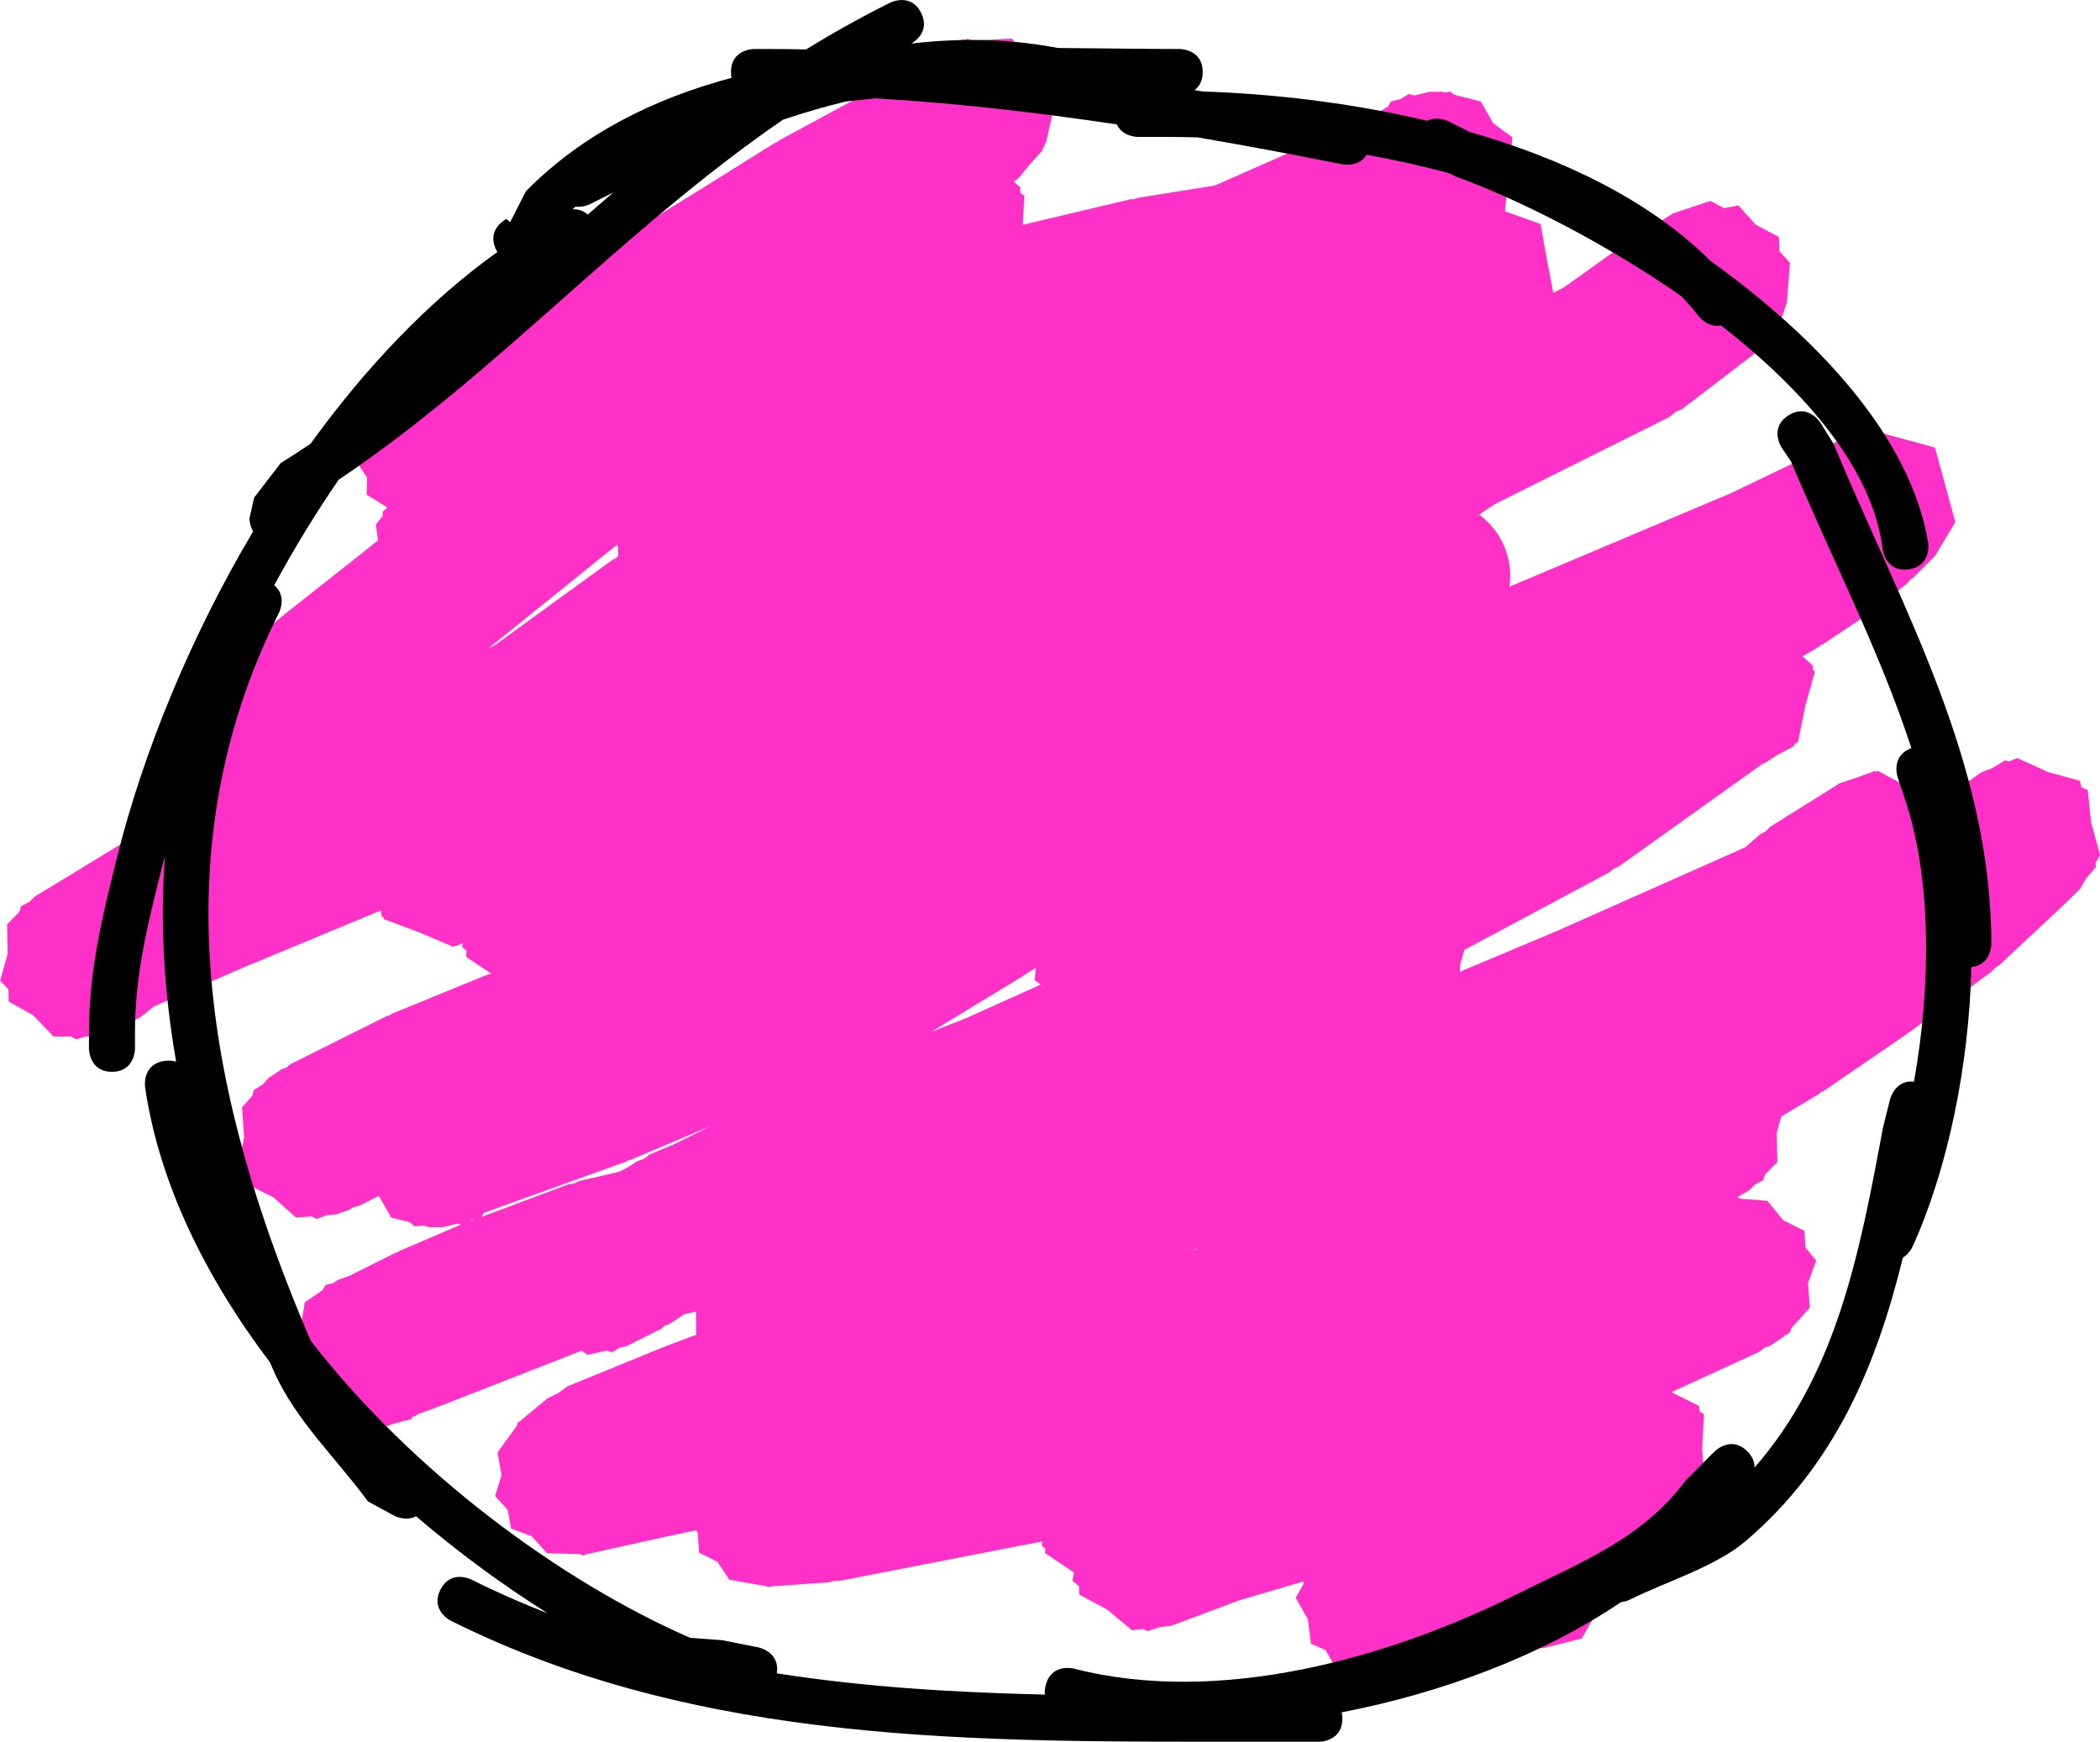
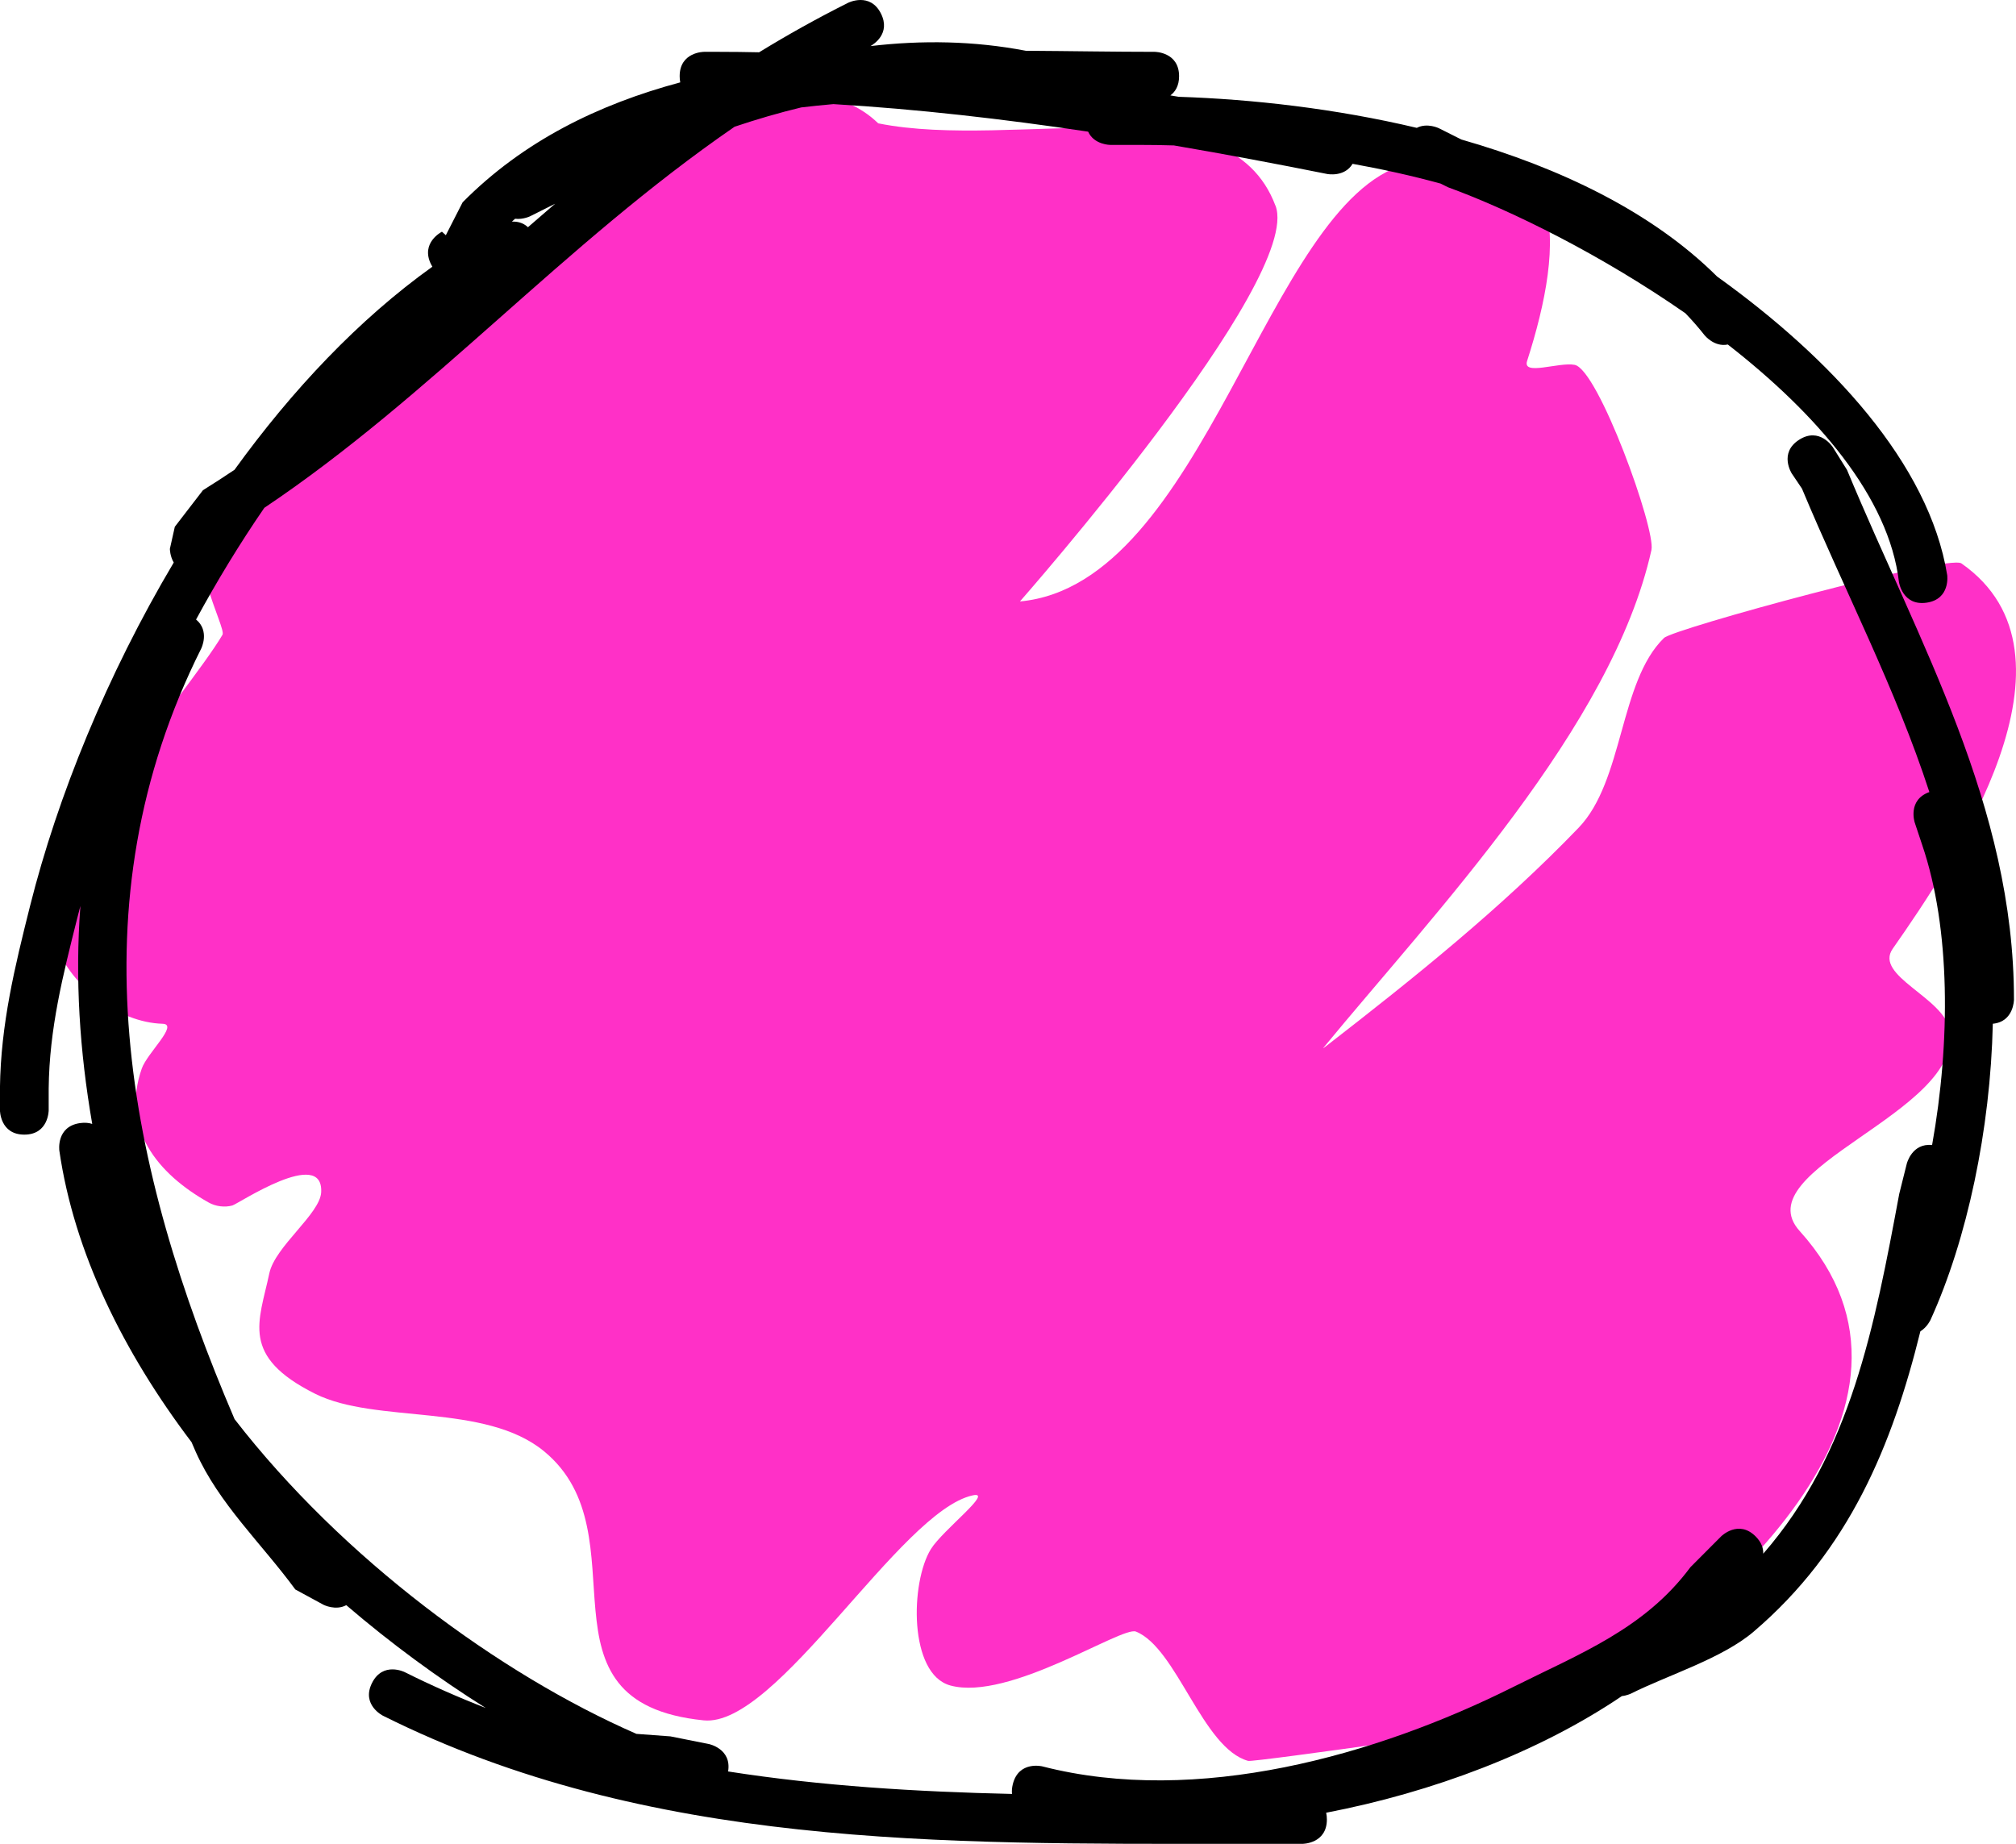
- <svg xmlns="http://www.w3.org/2000/svg" version="1.1" width="68.427" height="56.761" viewBox="0,0,68.427,56.761">
-   <g transform="translate(-205.7862,-151.6193)">
+ <svg xmlns="http://www.w3.org/2000/svg" version="1.1" width="62.048" height="56.761" viewBox="0,0,62.048,56.761">
+   <g transform="translate(-209.1315,-146.1333)">
    <g stroke="none" stroke-width="0.5" stroke-miterlimit="10">
-       <path d="M254.997,170.4c0,0.115 -0.008,0.227 -0.023,0.338l7.209,-3.046l3.186,-1.529l1.036,-0.622l2.431,0.663l0.663,2.431l-0.663,1.105l-0.714,0.714l-0.099,0.059l-0.068,0.093l-0.857,0.714l-0.122,0.059l-0.091,0.101l-1.714,1.143l-0.068,0.024l-0.051,0.05l-0.532,0.313l0.35,0.313l-0.021,0.106l0.075,0.078l-0.313,1.114l-0.235,1.173l-0.116,0.074l-0.018,0.065l-0.52,0.277l-0.433,0.276l-0.072,0.024l-4.694,3.353l-0.152,0.06l-0.121,0.11l-4.75,2.541l-0.132,0.47l-0.013,0.242l3.154,-1.324l6.142,-2.73l0.489,-0.428l0.18,-0.093l0.141,-0.146l2.286,-1.429l0.531,-0.172l0.595,-0.219l0.033,0.016l0.067,-0.022l1.089,0.585l0.918,0.447l1.343,-0.97l0.383,-0.153l0.418,-0.251l0.124,0.034l0.271,-0.108l1.006,0.457l1.029,0.281l0.058,0.213l0.201,0.091l0.113,1.06l0.291,1.066l-0.15,0.25l0.014,0.128l-0.314,0.373l-0.212,0.353l-0.286,0.286l-0.035,0.021l-0.022,0.035l-2.286,2.143l-0.131,0.073l-0.096,0.116l-2.714,2l-0.042,0.017l-0.03,0.034l-2.714,1.857l-0.072,0.027l-0.054,0.054l-1.246,0.748l-0.148,0.528l0.02,0.956l-0.402,0.402l-0.052,0.184l-0.283,0.151l-0.174,0.174l-0.391,0.234l0.089,0.045l0.888,0.071l0.514,0.63l0.693,0.346l0.038,0.549l0.348,0.427l-0.268,0.726l0.056,0.811l-0.599,0.659l-0.061,0.166l-0.148,0.064l-0.058,0.063l-0.429,0.286l-0.188,0.067l-0.156,0.125l-2.869,1.316l0.907,0.454l0.012,0.173l0.144,0.096l-0.061,1.104l0.079,1.141l-0.151,0.167l-0.006,0.104l-0.403,0.346l-0.306,0.337l-0.429,0.286l-0.149,0.053l-0.12,0.103l-1.582,0.791l0.393,0.687l-1.25,2.188l-1.25,0.312h-0.251l-0.729,0.104l-1.192,0.265l-0.027,-0.001l-0.025,0.012l-1.429,0.286l-0.041,-0.002l-0.038,0.017l-0.857,0.143l-0.208,-0.017l-0.203,0.051h-0.571l-1.25,-0.312l-0.276,-0.482l-0.474,-0.205l-0.1,-0.8l-0.4,-0.7l0.256,-0.449l-0.01,-0.081l-2.096,0.617l-2.201,0.825l-0.361,0.041l-0.418,0.135l-0.135,-0.072l-0.367,0.042l-0.817,-0.678l-0.901,-0.484l-0.011,-0.273l-0.21,-0.174l0.045,-0.276l-0.003,-0.002l-0.937,-0.625l0.008,-0.146l-0.113,-0.094l0.023,-0.142l-0.782,0.148l-5.85,1.141l-0.154,-0.008l-0.147,0.048l-1.937,0.138l-0.068,0.024l-0.064,-0.032l-1.201,-0.211l-0.393,-0.586l-0.596,-0.298l-0.045,-0.659l-0.046,-0.069l-1.014,0.213l-2.558,0.568l-0.018,-0l-0.084,0.041l-0.124,-0.046l-1.062,-0.028l-0.506,-0.557l-0.669,-0.249l-0.107,-0.604l-0.413,-0.454l0.211,-0.682l-0.131,-0.741l0.627,-0.858l0.039,-0.126l0.084,-0.042l0.011,-0.014l0.857,-0.714l0.345,-0.167l0.309,-0.227l3.143,-1.286l0.038,-0.005l0.031,-0.022l0.989,-0.371l-0.007,-0.758l-0.383,0.088l-0.477,0.318l-0.149,0.053l-0.12,0.103l-1.143,0.571l-0.208,0.046l-0.247,0.148l-0.189,-0.052l-0.614,0.136l-0.2,-0.133l-4.607,1.803l-0.031,0.004l-0.026,0.017l-0.66,0.24l-0.093,0.062l-0.095,0.034l-0.042,0.074l-0.546,0.137l-0.53,0.189l-0.076,-0.038l-0.098,0.024h-0.286l-0.174,-0.043l-0.253,0.026l-0.15,-0.127l-0.673,-0.168l-0.423,-0.74l-0.122,-0.061l-0.005,-0.066l-0.551,-0.466l0.078,-0.454l-0.229,-0.4l0.426,-0.745l0.152,-0.884l0.575,-0.388l0.098,-0.171l0.247,-0.062l0.148,-0.1l0.434,-0.158l0.017,-0.015l1.429,-0.714l0.073,-0.016l0.06,-0.045l2,-0.857l0.015,-0.002l-0.123,-0.034l-0.478,0.12h-0.429l-0.206,-0.052l-0.288,0.022l-0.146,-0.131l-0.61,-0.152l-0.405,-0.708l-0.656,0.328l-0.176,0.039l-0.152,0.097l-0.429,0.143l-0.281,0.022l-0.337,0.12l-0.163,-0.082l-0.504,0.039l-0.737,-0.659l-0.849,-0.425l-0.025,-0.357l-0.267,-0.239l0.186,-0.931l-0.068,-0.986l0.34,-0.374l0.036,-0.179l0.301,-0.192l0.189,-0.208l0.429,-0.286l0.149,-0.053l0.12,-0.103l3.143,-1.571l0.094,-0.021l0.078,-0.057l3.143,-1.286l0.11,-0.016l-0.828,-0.552l0.011,-0.196l-0.147,-0.131l0.025,-0.127l-0.214,0.103l-0.037,-0.014l-0.071,0.031l-1.134,-0.48l-1.118,-0.417l-0.011,-0.061l-0.057,-0.024l-0.026,-0.198l-4.436,1.841l-2.961,1.288l-0.269,0.215l-0.004,0.016l-0.045,0.024l-0.136,0.109l-0.485,0.222l-0.471,0.251l-0.169,0.042l-0.046,0.021l-0.015,-0.006l-0.341,0.085h-0.245l-0.307,0.094l-0.167,-0.094h-0.569l-0.662,-0.69l-0.8,-0.449l-0.008,-0.395l-0.273,-0.285l0.248,-0.883l-0.02,-0.956l0.402,-0.402l0.052,-0.184l0.283,-0.151l0.174,-0.174l0.706,-0.423l2.563,-1.566l0.032,-0.01l0.024,-0.023l1.622,-0.934c-0.535,-0.459 -0.875,-1.139 -0.875,-1.9c0,-0.628 0.232,-1.203 0.615,-1.642l0.008,-0.038l0.064,-0.041c0.29,-0.305 0.656,-0.537 1.067,-0.666l0.181,-0.136l1.938,-1.661l0.046,-0.023l0.032,-0.041l2.705,-2.135l0.448,-0.361l-0.071,-0.514l0.22,-0.278l0.008,-0.148l0.142,-0.121l-0.017,-0.025l-0.652,-0.402l0.011,-0.559l-0.332,-0.498l0.236,-1.06l-0.008,-0.029l0.022,-0.037l0.029,-0.132l0.091,-0.182l0,-0.022l0.02,-0.018l0.032,-0.064l0.262,-0.305l0.207,-0.345l0.286,-0.286l0.154,-0.093l0.113,-0.14l2.286,-1.714l0.108,-0.045l0.082,-0.084l1.857,-1.143l0.054,-0.017l0.042,-0.039l2.52,-1.4l2.945,-1.823l2.281,-1.426l0.076,-0.025l0.059,-0.054l3.328,-1.803l1.323,-0.882l0.428,-0.499l0.763,-0.042l0.18,-0.076l0.046,0.02l0.093,-0.033l0.128,0.064l1.306,-0.073l0.658,0.987l0.081,0.035l0.01,0.078l0.07,0.035l0.007,0.105l0.571,0.857l-0.28,1.258l-0.07,0.14l0.003,0.028l-0.045,0.056l-0.016,0.033l0.003,0.038l-0.414,0.455l-0.34,0.418l-0.056,0.042l-0.047,0.055l-0.028,0.002l-0.053,0.04l0.209,0.179l0.011,0.194l0.129,0.086l-0.053,0.949l3.526,-0.835l0.094,0.001l0.087,-0.037l2.55,-0.408l2.547,-1.124l2.658,-1.182l0.015,-0.015l0.423,-0.254l0.095,-0.166l0.312,-0.078l0.275,-0.165l0.184,0.05l0.478,-0.12h0.429l0.089,0.022l0.165,-0.029l0.145,0.106l0.851,0.213l0.406,0.711l0.628,0.462l-0.055,0.542l0.27,0.473l-0.387,0.677l-0.073,0.716l1.143,0.408l0.004,0.02l0.019,0.007l0.214,1.206l0.195,1.018l0.357,-0.187l1.86,-1.328l0.064,-0.025l0.047,-0.05l1.571,-1l1.222,-0.407l0.45,0.237l0.461,-0.092l0.567,0.633l0.752,0.396l0.022,0.469l0.339,0.379l-0.099,1.285l-0.143,0.429l-0.062,0.098l0.012,0.09l-0.345,0.433l-0.297,0.467l-0.089,0.018l-0.072,0.09l-2.429,1.857l-0.22,0.095l-0.182,0.156l-5.675,2.832l-0.529,0.347c0.617,0.455 1.017,1.187 1.017,2.013zM244.783,192.329l-0.002,-0.019l-0.141,0.058l0.151,-0.035zM226.036,189.765l0.204,-0.102l0.299,-0.199l0.227,-0.081l0.193,-0.144l0.809,-0.339l1.176,-0.588l-2.615,1.106l-0.069,0.011l-0.058,0.039l-3.568,1.284l-1.082,0.393l-0.073,0.129l2.856,-1.071l0.166,-0.019l0.149,-0.076l1.241,-0.286zM221.15,191.38l-0.072,0.043l0.203,-0.076zM239.697,183.705l-0.199,-0.146l0.041,-0.404l-0.557,0.354l-0.024,0.008l-0.018,0.018l-2.796,1.702l1.1,-0.429zM221.914,172.642l3.852,-2.796l0.092,-0.037l0.07,-0.071l0.008,-0.005l-0.022,-0.313l-0.012,-0.057l-4.2,3.384z" fill="#ff30c7" />
-       <path d="M221.954,159.759c-0.335,-0.671 0.335,-1.006 0.335,-1.006l0.119,0.108c0.172,-0.338 0.345,-0.675 0.517,-1.013c1.864,-1.883 4.178,-3.016 6.698,-3.692c-0.012,-0.057 -0.018,-0.12 -0.018,-0.19c0,-0.75 0.75,-0.75 0.75,-0.75h0.455c0.411,0 0.824,0.005 1.24,0.014c0.869,-0.533 1.781,-1.044 2.745,-1.526c0,0 0.671,-0.335 1.006,0.335c0.308,0.617 -0.234,0.95 -0.323,1c1.582,-0.185 3.18,-0.163 4.781,0.144c1.367,0.008 2.701,0.033 3.967,0.033c0,0 0.75,0 0.75,0.75c0,0.303 -0.122,0.483 -0.268,0.591c0.086,0.014 0.171,0.029 0.257,0.043c2.274,0.074 4.831,0.364 7.327,0.956c0.324,-0.166 0.683,0.013 0.683,0.013l0.69,0.346c3.026,0.869 5.864,2.22 7.87,4.217c3.489,2.503 6.523,5.747 7.082,9.191c0,0 0.106,0.742 -0.636,0.849c-0.742,0.106 -0.849,-0.636 -0.849,-0.636c-0.305,-2.617 -2.533,-5.18 -5.267,-7.311c-0.418,0.087 -0.716,-0.286 -0.716,-0.286c-0.184,-0.234 -0.381,-0.459 -0.59,-0.676c-2.544,-1.77 -5.313,-3.152 -7.307,-3.879l-0.227,-0.113c-0.893,-0.244 -1.802,-0.445 -2.709,-0.608c-0.25,0.419 -0.781,0.313 -0.781,0.313c-1.536,-0.307 -3.116,-0.606 -4.719,-0.879c-0.359,-0.011 -0.708,-0.016 -1.046,-0.016h-0.91c0,0 -0.499,0 -0.683,-0.408c-2.612,-0.39 -5.255,-0.695 -7.841,-0.848c-0.331,0.029 -0.661,0.063 -0.989,0.102c-0.689,0.166 -1.373,0.366 -2.051,0.594c-5.295,3.644 -9.31,8.269 -14.474,11.731c-0.758,1.102 -1.461,2.259 -2.101,3.438c0.429,0.353 0.159,0.893 0.159,0.893c-3.953,7.893 -2.281,15.995 1.026,23.721c3.319,4.288 8.15,7.845 12.369,9.688c0.349,0.026 0.697,0.051 1.046,0.077l1.18,0.235c0,0 0.711,0.142 0.595,0.845c2.873,0.449 5.801,0.625 8.738,0.692c-0.01,-0.088 -0.003,-0.188 0.025,-0.302c0.182,-0.728 0.91,-0.546 0.91,-0.546c4.759,1.223 10.28,-0.337 14.489,-2.444c2.051,-1.027 4.047,-1.789 5.455,-3.687l0.946,-0.949c0,0 0.53,-0.53 1.061,0c0.185,0.185 0.241,0.37 0.235,0.533c2.693,-3.089 3.43,-7.017 4.186,-11.077l0.233,-0.932c0,0 0.16,-0.638 0.778,-0.57c0.568,-3.17 0.572,-6.671 -0.307,-9.244l-0.227,-0.682c0,0 -0.232,-0.695 0.45,-0.94c-1.035,-3.185 -2.615,-6.212 -3.921,-9.34l-0.314,-0.466c0,0 -0.406,-0.631 0.225,-1.037c0.631,-0.406 1.037,0.225 1.037,0.225l0.438,0.701c2.217,5.338 5.139,10.34 5.139,16.304c0,0 0,0.683 -0.651,0.745c-0.074,3.254 -0.787,6.629 -1.917,9.115c0,0 -0.1,0.221 -0.313,0.354c-0.862,3.494 -2.187,6.732 -5.132,9.244c-0.967,0.825 -2.639,1.338 -3.771,1.904c0,0 -0.12,0.06 -0.284,0.079c-2.561,1.732 -5.824,2.96 -9.101,3.59c0.014,0.062 0.022,0.131 0.022,0.208c0,0.75 -0.75,0.75 -0.75,0.75c-0.638,0 -1.504,0 -2.142,0c-8.912,0 -18.007,0.133 -26.162,-3.945c0,0 -0.671,-0.335 -0.335,-1.006c0.335,-0.671 1.006,-0.335 1.006,-0.335c0.822,0.411 1.654,0.777 2.495,1.104c-1.464,-0.919 -2.916,-1.984 -4.293,-3.165c-0.331,0.178 -0.701,-0.012 -0.701,-0.012l-0.867,-0.471c-1.037,-1.415 -2.354,-2.638 -3.067,-4.241c-0.043,-0.098 -0.085,-0.195 -0.127,-0.293c-2.102,-2.775 -3.614,-5.841 -4.069,-8.973c0,0 -0.106,-0.742 0.636,-0.849c0.15,-0.021 0.274,-0.008 0.376,0.026c-0.387,-2.23 -0.533,-4.471 -0.364,-6.71c-0.032,0.122 -0.064,0.244 -0.094,0.364c-0.446,1.776 -0.862,3.412 -0.882,5.252l0,0.673c0,0 0,0.75 -0.75,0.75c-0.75,0 -0.75,-0.75 -0.75,-0.75l0,-0.691c0.026,-1.959 0.453,-3.71 0.927,-5.599c0.845,-3.366 2.367,-7.111 4.422,-10.57c-0.119,-0.202 -0.119,-0.421 -0.119,-0.421l0.152,-0.68c0.289,-0.375 0.578,-0.75 0.866,-1.125c0.329,-0.205 0.652,-0.415 0.971,-0.629c1.771,-2.45 3.822,-4.629 6.09,-6.251c-0.014,-0.024 -0.028,-0.049 -0.042,-0.076zM224.936,158.613c0.276,-0.241 0.554,-0.481 0.834,-0.721c-0.096,0.048 -0.191,0.096 -0.286,0.143l-0.477,0.239c0,0 -0.218,0.109 -0.467,0.079c-0.033,0.029 -0.066,0.059 -0.099,0.089c0.154,-0.009 0.337,0.024 0.495,0.171z" fill="#000000" />
+       <path d="M248.39,152.467c0.852,2.286 -7.87,12.18 -7.867,12.18c5.7,-0.528 7.586,-12.251 11.861,-13.454c5.237,-1.473 4.894,2.489 3.748,6.053c-0.15,0.466 0.983,0.025 1.463,0.118c0.728,0.14 2.505,5.069 2.364,5.7c-1.212,5.452 -6.664,11.152 -10.1,15.327c-0.021,0.025 0.057,-0.033 0.083,-0.053c2.708,-2.099 5.399,-4.255 7.775,-6.724c1.394,-1.449 1.248,-4.501 2.629,-5.843c0.293,-0.285 8.74,-2.584 9.154,-2.295c4.027,2.814 -0.208,9.14 -2.115,11.861c-0.586,0.836 1.59,1.503 1.754,2.511c0.412,2.538 -6.34,4.27 -4.617,6.179c4.839,5.36 -2.319,11.885 -7.98,15.034c-0.165,0.092 -8.824,1.322 -8.993,1.276c-1.408,-0.384 -2.196,-3.479 -3.457,-3.981c-0.434,-0.173 -3.903,2.152 -5.709,1.66c-1.29,-0.352 -1.233,-3.18 -0.6,-4.2c0.368,-0.592 1.964,-1.801 1.283,-1.652c-2.236,0.489 -6.022,7.154 -8.277,6.925c-5.449,-0.553 -1.796,-5.708 -4.907,-8.278c-1.823,-1.507 -5.178,-0.839 -7.049,-1.774c-2.318,-1.159 -1.728,-2.217 -1.412,-3.709c0.175,-0.828 1.564,-1.828 1.596,-2.498c0.065,-1.395 -2.554,0.359 -2.733,0.41c-0.235,0.066 -0.514,0.03 -0.728,-0.09c-1.587,-0.89 -2.705,-2.285 -2.061,-4.125c0.167,-0.478 1.148,-1.364 0.642,-1.378c-1.359,-0.039 -2.818,-1.148 -3.28,-2.427c-0.837,-2.316 4,-7.649 5.122,-9.546c0.132,-0.224 -1.274,-2.596 -0.341,-3.82c1.788,-2.347 16.284,-13.885 18.352,-12.773c0.026,-0.001 0.052,-0.001 0.078,-0.001c0.814,0 1.552,0.324 2.093,0.85c4.256,0.854 10.787,-1.324 12.227,2.538z" fill="#ff30c7" />
+       <path d="M222.399,154.272c-0.335,-0.671 0.335,-1.006 0.335,-1.006l0.119,0.108c0.172,-0.338 0.345,-0.675 0.517,-1.013c1.864,-1.883 4.178,-3.016 6.698,-3.692c-0.012,-0.057 -0.018,-0.12 -0.018,-0.19c0,-0.75 0.75,-0.75 0.75,-0.75h0.455c0.411,0 0.824,0.005 1.24,0.014c0.869,-0.533 1.781,-1.044 2.745,-1.526c0,0 0.671,-0.335 1.006,0.335c0.308,0.617 -0.234,0.95 -0.323,1c1.582,-0.185 3.18,-0.163 4.781,0.144c1.367,0.008 2.701,0.033 3.967,0.033c0,0 0.75,0 0.75,0.75c0,0.303 -0.122,0.483 -0.268,0.591c0.086,0.014 0.171,0.029 0.257,0.043c2.274,0.074 4.831,0.364 7.327,0.956c0.324,-0.166 0.683,0.013 0.683,0.013l0.69,0.346c3.026,0.869 5.864,2.22 7.87,4.217c3.489,2.503 6.523,5.747 7.082,9.191c0,0 0.106,0.742 -0.636,0.849c-0.742,0.106 -0.849,-0.636 -0.849,-0.636c-0.305,-2.617 -2.533,-5.18 -5.267,-7.311c-0.418,0.087 -0.716,-0.286 -0.716,-0.286c-0.184,-0.234 -0.381,-0.459 -0.59,-0.676c-2.544,-1.77 -5.313,-3.152 -7.307,-3.879l-0.227,-0.113c-0.893,-0.244 -1.802,-0.445 -2.709,-0.608c-0.25,0.419 -0.781,0.313 -0.781,0.313c-1.536,-0.307 -3.116,-0.606 -4.719,-0.879c-0.359,-0.011 -0.708,-0.016 -1.046,-0.016h-0.91c0,0 -0.499,0 -0.683,-0.408c-2.612,-0.39 -5.255,-0.695 -7.841,-0.848c-0.331,0.029 -0.661,0.063 -0.989,0.102c-0.689,0.166 -1.373,0.366 -2.051,0.594c-5.295,3.644 -9.31,8.269 -14.474,11.731c-0.758,1.102 -1.461,2.259 -2.101,3.438c0.429,0.353 0.159,0.893 0.159,0.893c-3.953,7.893 -2.281,15.995 1.026,23.721c3.319,4.288 8.15,7.845 12.369,9.688c0.349,0.026 0.697,0.051 1.046,0.077l1.18,0.235c0,0 0.711,0.142 0.595,0.845c2.873,0.449 5.801,0.625 8.738,0.692c-0.01,-0.088 -0.003,-0.188 0.025,-0.302c0.182,-0.728 0.91,-0.546 0.91,-0.546c4.759,1.223 10.28,-0.337 14.489,-2.444c2.051,-1.027 4.047,-1.789 5.455,-3.687l0.946,-0.949c0,0 0.53,-0.53 1.061,0c0.185,0.185 0.241,0.37 0.235,0.533c2.693,-3.089 3.43,-7.017 4.186,-11.077l0.233,-0.932c0,0 0.16,-0.638 0.778,-0.57c0.568,-3.17 0.572,-6.671 -0.307,-9.244l-0.227,-0.682c0,0 -0.232,-0.695 0.45,-0.94c-1.035,-3.185 -2.615,-6.212 -3.921,-9.34l-0.314,-0.466c0,0 -0.406,-0.631 0.225,-1.037c0.631,-0.406 1.037,0.225 1.037,0.225l0.438,0.701c2.217,5.338 5.139,10.34 5.139,16.304c0,0 0,0.683 -0.651,0.745c-0.074,3.254 -0.787,6.629 -1.917,9.115c0,0 -0.1,0.221 -0.313,0.354c-0.862,3.494 -2.187,6.732 -5.132,9.244c-0.967,0.825 -2.639,1.338 -3.771,1.904c0,0 -0.12,0.06 -0.284,0.079c-2.561,1.732 -5.824,2.96 -9.101,3.59c0.014,0.062 0.022,0.131 0.022,0.208c0,0.75 -0.75,0.75 -0.75,0.75c-0.638,0 -1.504,0 -2.142,0c-8.912,0 -18.007,0.133 -26.162,-3.945c0,0 -0.671,-0.335 -0.335,-1.006c0.335,-0.671 1.006,-0.335 1.006,-0.335c0.822,0.411 1.654,0.777 2.495,1.104c-1.464,-0.919 -2.916,-1.984 -4.293,-3.165c-0.331,0.178 -0.701,-0.012 -0.701,-0.012l-0.867,-0.471c-1.037,-1.415 -2.354,-2.638 -3.067,-4.241c-0.043,-0.098 -0.085,-0.195 -0.127,-0.293c-2.102,-2.775 -3.614,-5.841 -4.069,-8.973c0,0 -0.106,-0.742 0.636,-0.849c0.15,-0.021 0.274,-0.008 0.376,0.026c-0.387,-2.23 -0.533,-4.471 -0.364,-6.71c-0.032,0.122 -0.064,0.244 -0.094,0.364c-0.446,1.776 -0.862,3.412 -0.882,5.252l0,0.673c0,0 0,0.75 -0.75,0.75c-0.75,0 -0.75,-0.75 -0.75,-0.75l0,-0.691c0.026,-1.959 0.453,-3.71 0.927,-5.599c0.845,-3.366 2.367,-7.111 4.422,-10.57c-0.119,-0.202 -0.119,-0.421 -0.119,-0.421l0.152,-0.68c0.289,-0.375 0.578,-0.75 0.866,-1.125c0.329,-0.205 0.652,-0.415 0.971,-0.629c1.771,-2.45 3.822,-4.629 6.09,-6.251c-0.014,-0.024 -0.028,-0.049 -0.042,-0.076zM225.381,153.127c0.276,-0.241 0.554,-0.481 0.834,-0.721c-0.096,0.048 -0.191,0.096 -0.286,0.143l-0.477,0.239c0,0 -0.218,0.109 -0.467,0.079c-0.033,0.029 -0.066,0.059 -0.099,0.089c0.154,-0.009 0.337,0.024 0.495,0.171z" fill="#000000" />
    </g>
  </g>
</svg>
